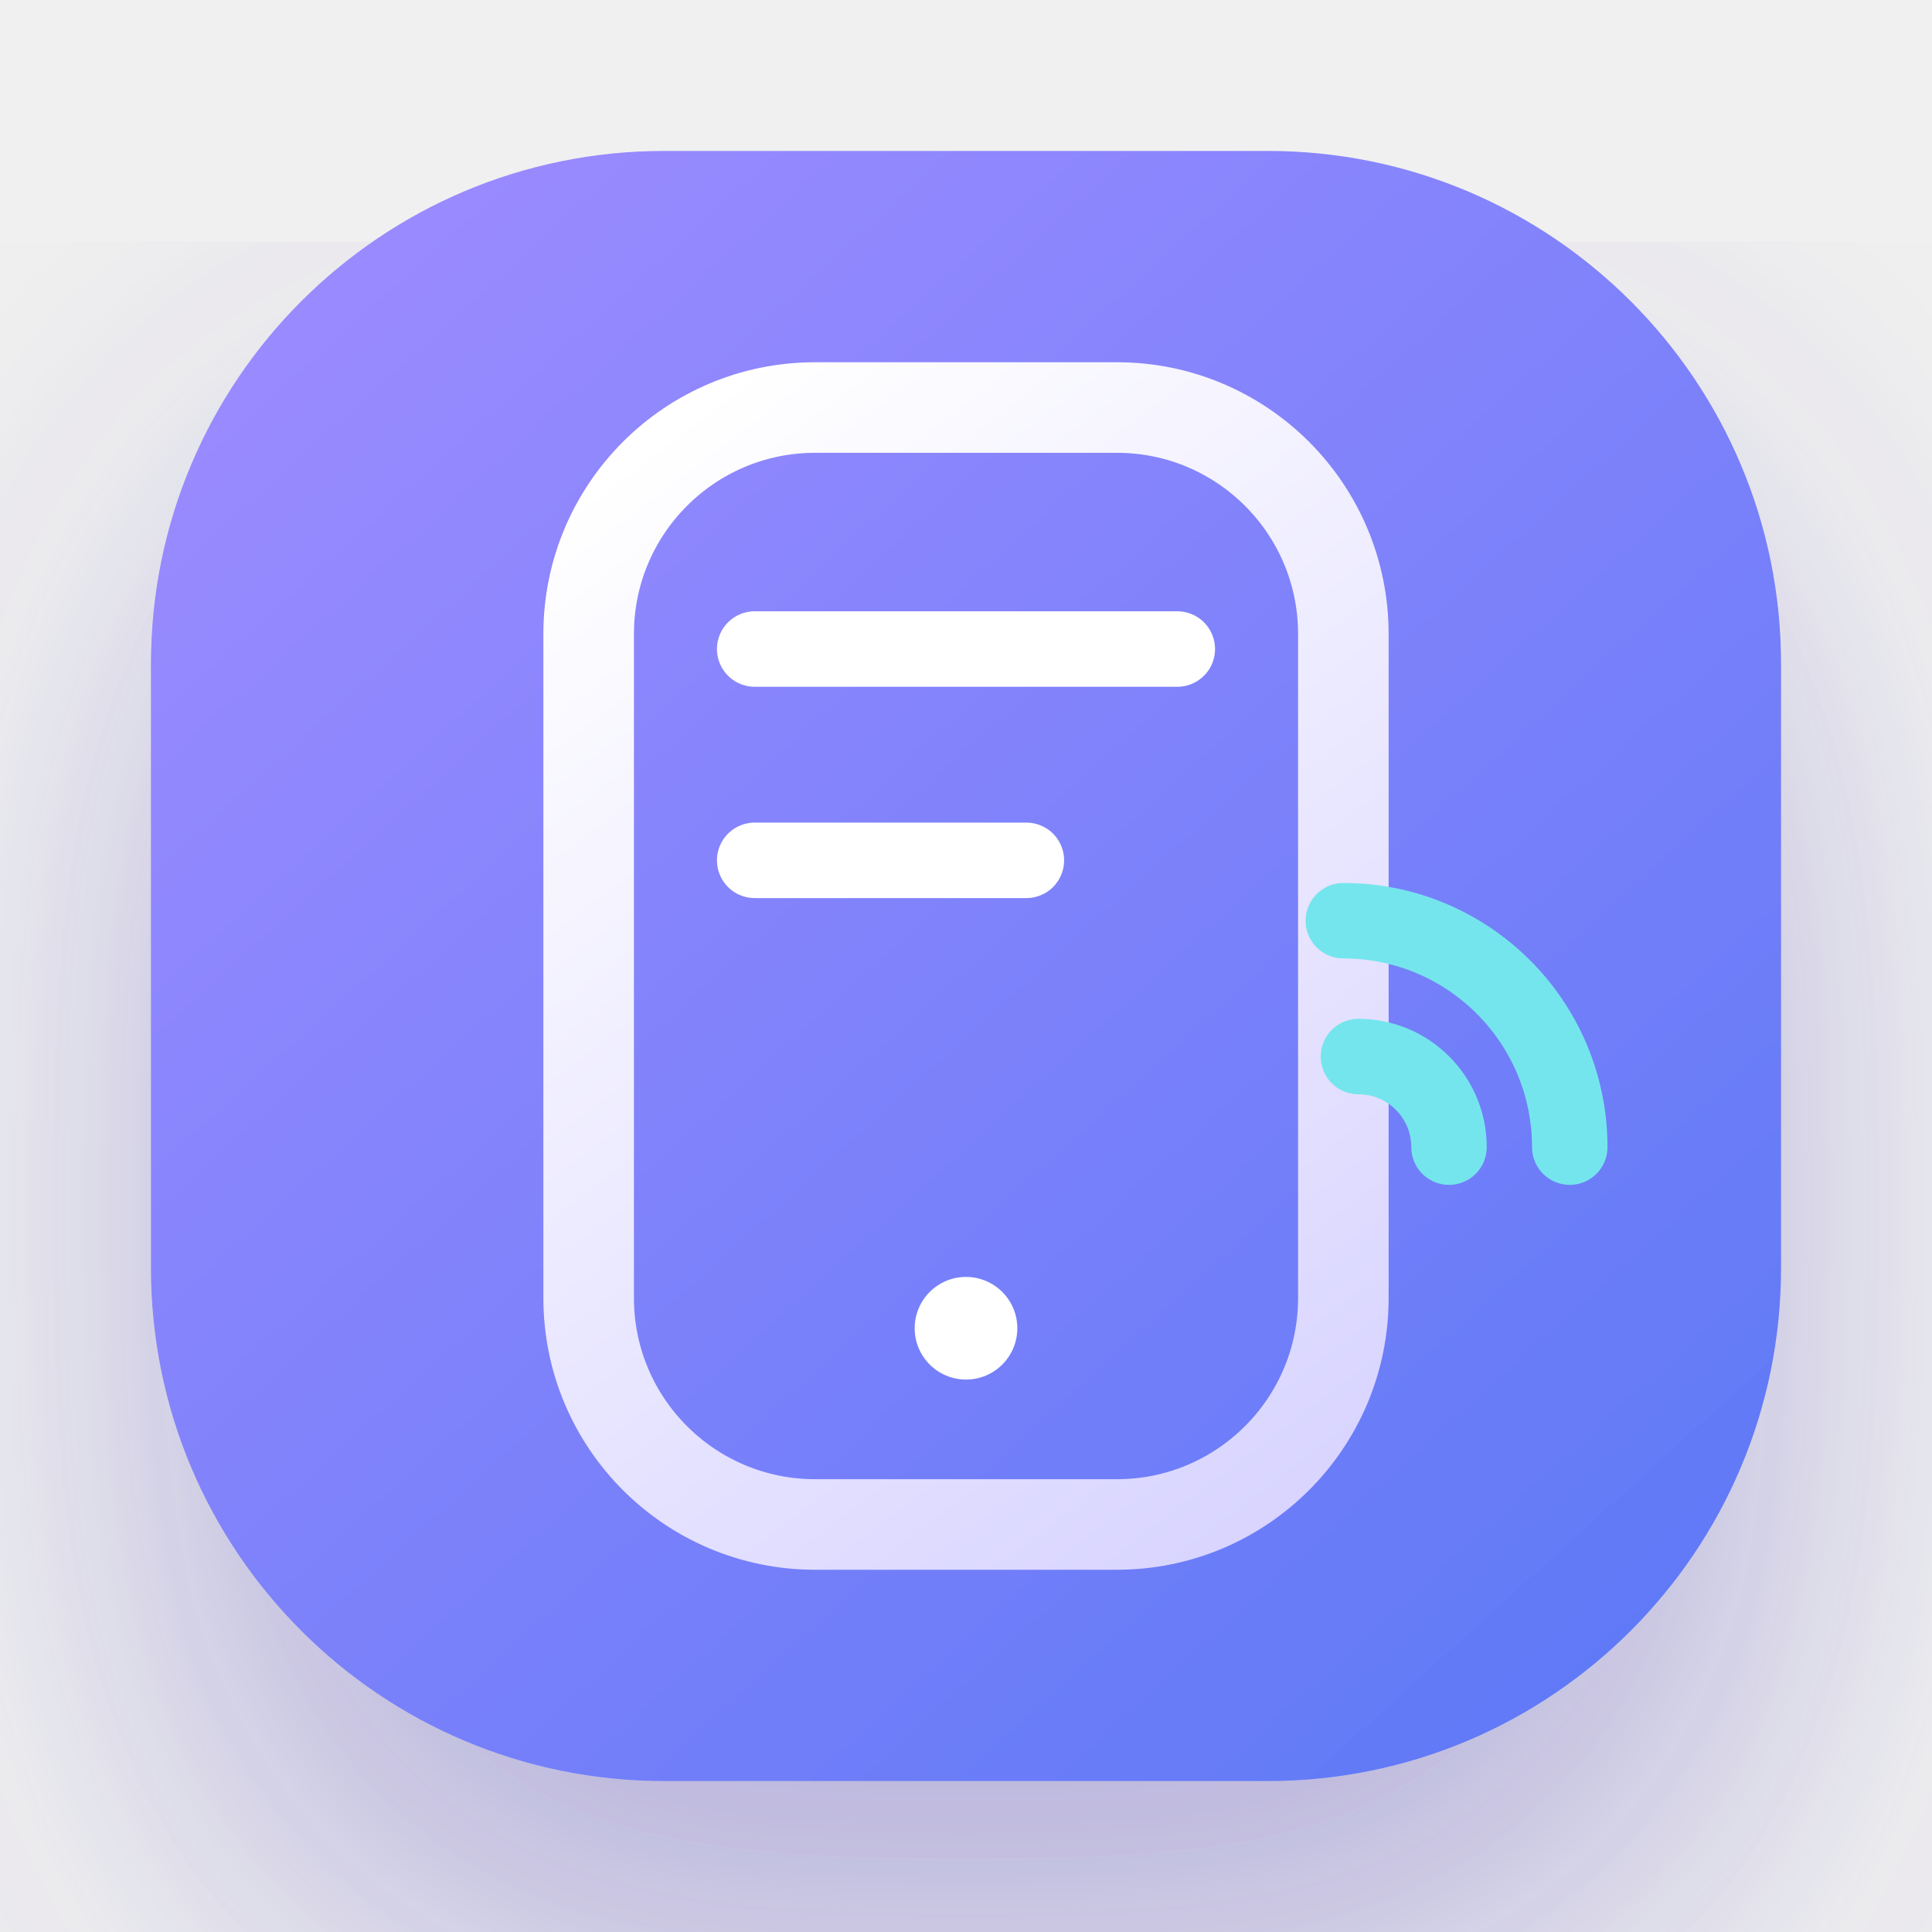
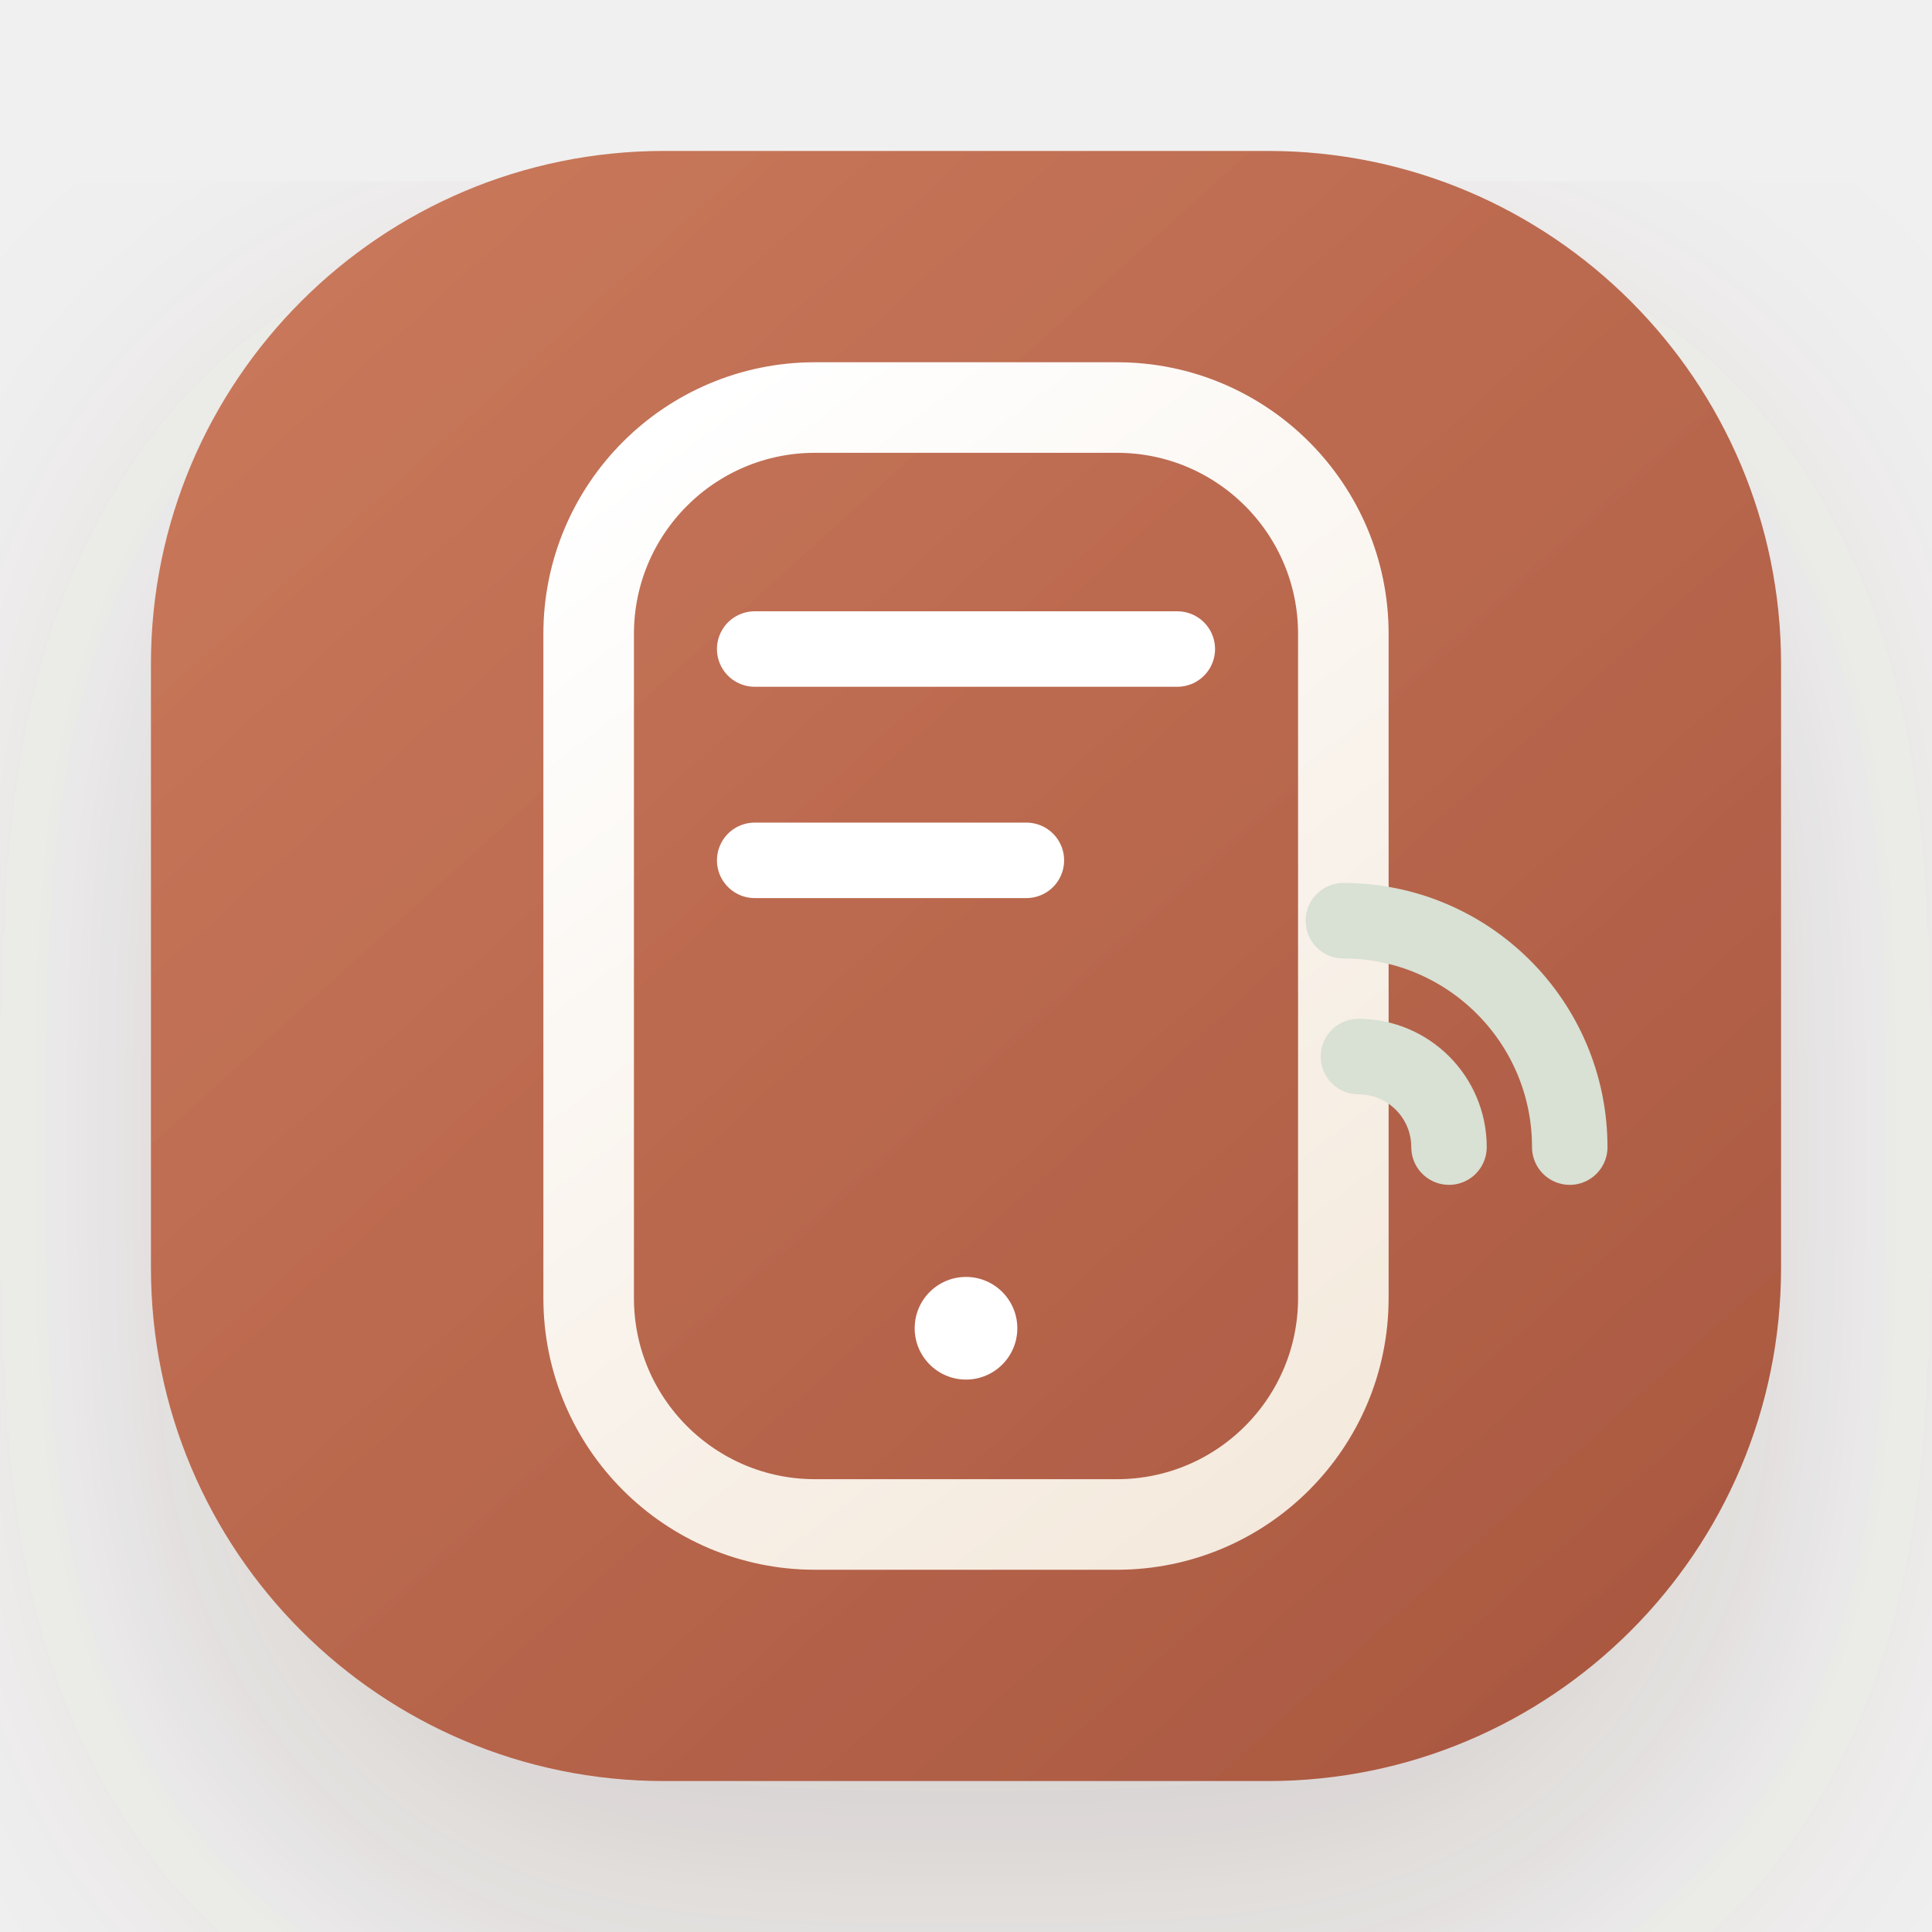
<svg xmlns="http://www.w3.org/2000/svg" width="64" height="64" viewBox="0 0 64 64" fill="none">
  <defs>
    <linearGradient id="bg" x1="10" y1="7" x2="57" y2="59" gradientUnits="userSpaceOnUse">
-       <stop stop-color="#9C8BFF" />
-       <stop offset="1" stop-color="#5C78F6" />
+       <stop stop-color="#C9785B" />
+       <stop offset="1" stop-color="#A8563F" />
    </linearGradient>
    <linearGradient id="line" x1="21" y1="15" x2="46" y2="48" gradientUnits="userSpaceOnUse">
      <stop stop-color="white" />
-       <stop offset="1" stop-color="#D8D4FF" />
+       <stop offset="1" stop-color="#F4E9DC" />
    </linearGradient>
    <filter id="shadow" x="-16" y="-16" width="96" height="96" filterUnits="userSpaceOnUse" color-interpolation-filters="sRGB">
-       <feDropShadow dx="0" dy="8" stdDeviation="7" flood-color="#5146B7" flood-opacity=".35" />
+       <feDropShadow dx="0" dy="6" stdDeviation="6" flood-color="#6C4638" flood-opacity=".18" />
    </filter>
  </defs>
  <rect x="5" y="5" width="54" height="54" rx="17" fill="url(#bg)" filter="url(#shadow)" />
  <rect x="19.5" y="13.5" width="25" height="37" rx="7.5" stroke="url(#line)" stroke-width="3" />
  <path d="M25 21.5H39" stroke="white" stroke-width="2.5" stroke-linecap="round" />
  <path d="M25 28.5H34" stroke="white" stroke-width="2.5" stroke-linecap="round" />
  <circle cx="32" cy="44" r="1.7" fill="white" />
-   <path d="M44.5 30.5C48.642 30.5 52 33.858 52 38" stroke="#75E5ED" stroke-width="2.5" stroke-linecap="round" />
-   <path d="M45 35C46.657 35 48 36.343 48 38" stroke="#75E5ED" stroke-width="2.5" stroke-linecap="round" />
+   <path d="M44.5 30.5C48.642 30.5 52 33.858 52 38" stroke="#D9E0D4" stroke-width="2.5" stroke-linecap="round" />
+   <path d="M45 35C46.657 35 48 36.343 48 38" stroke="#D9E0D4" stroke-width="2.5" stroke-linecap="round" />
</svg>
